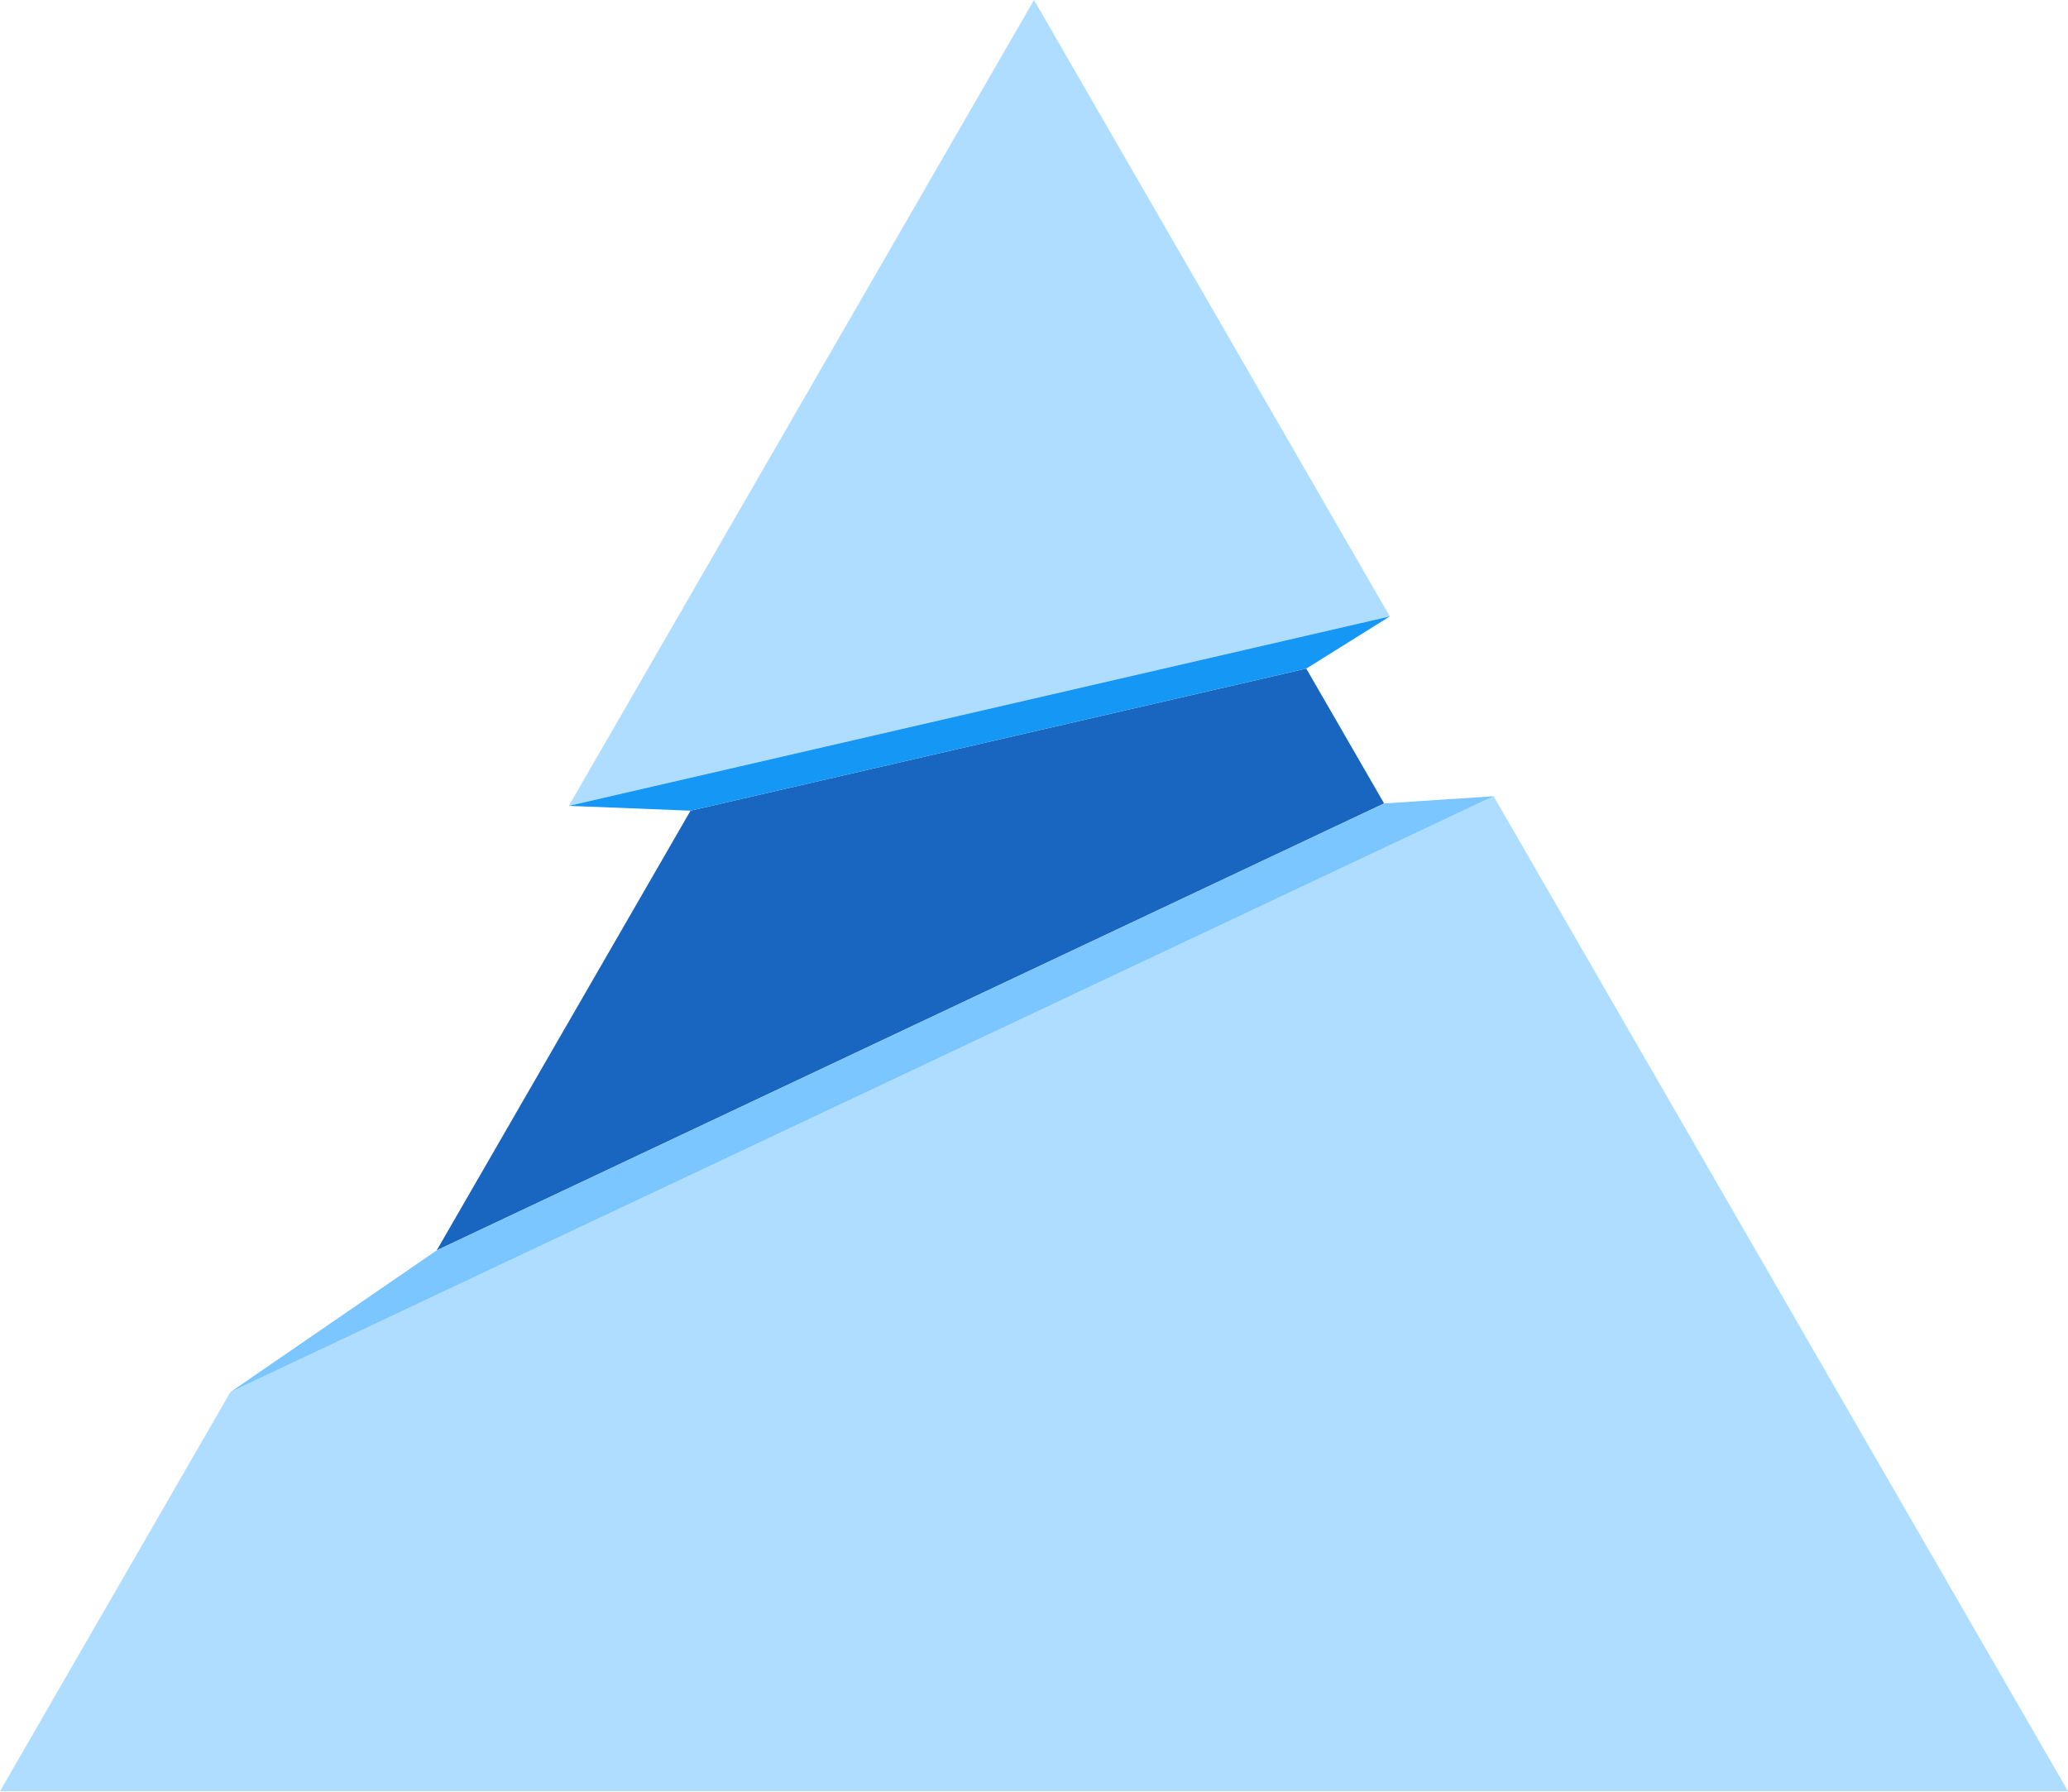
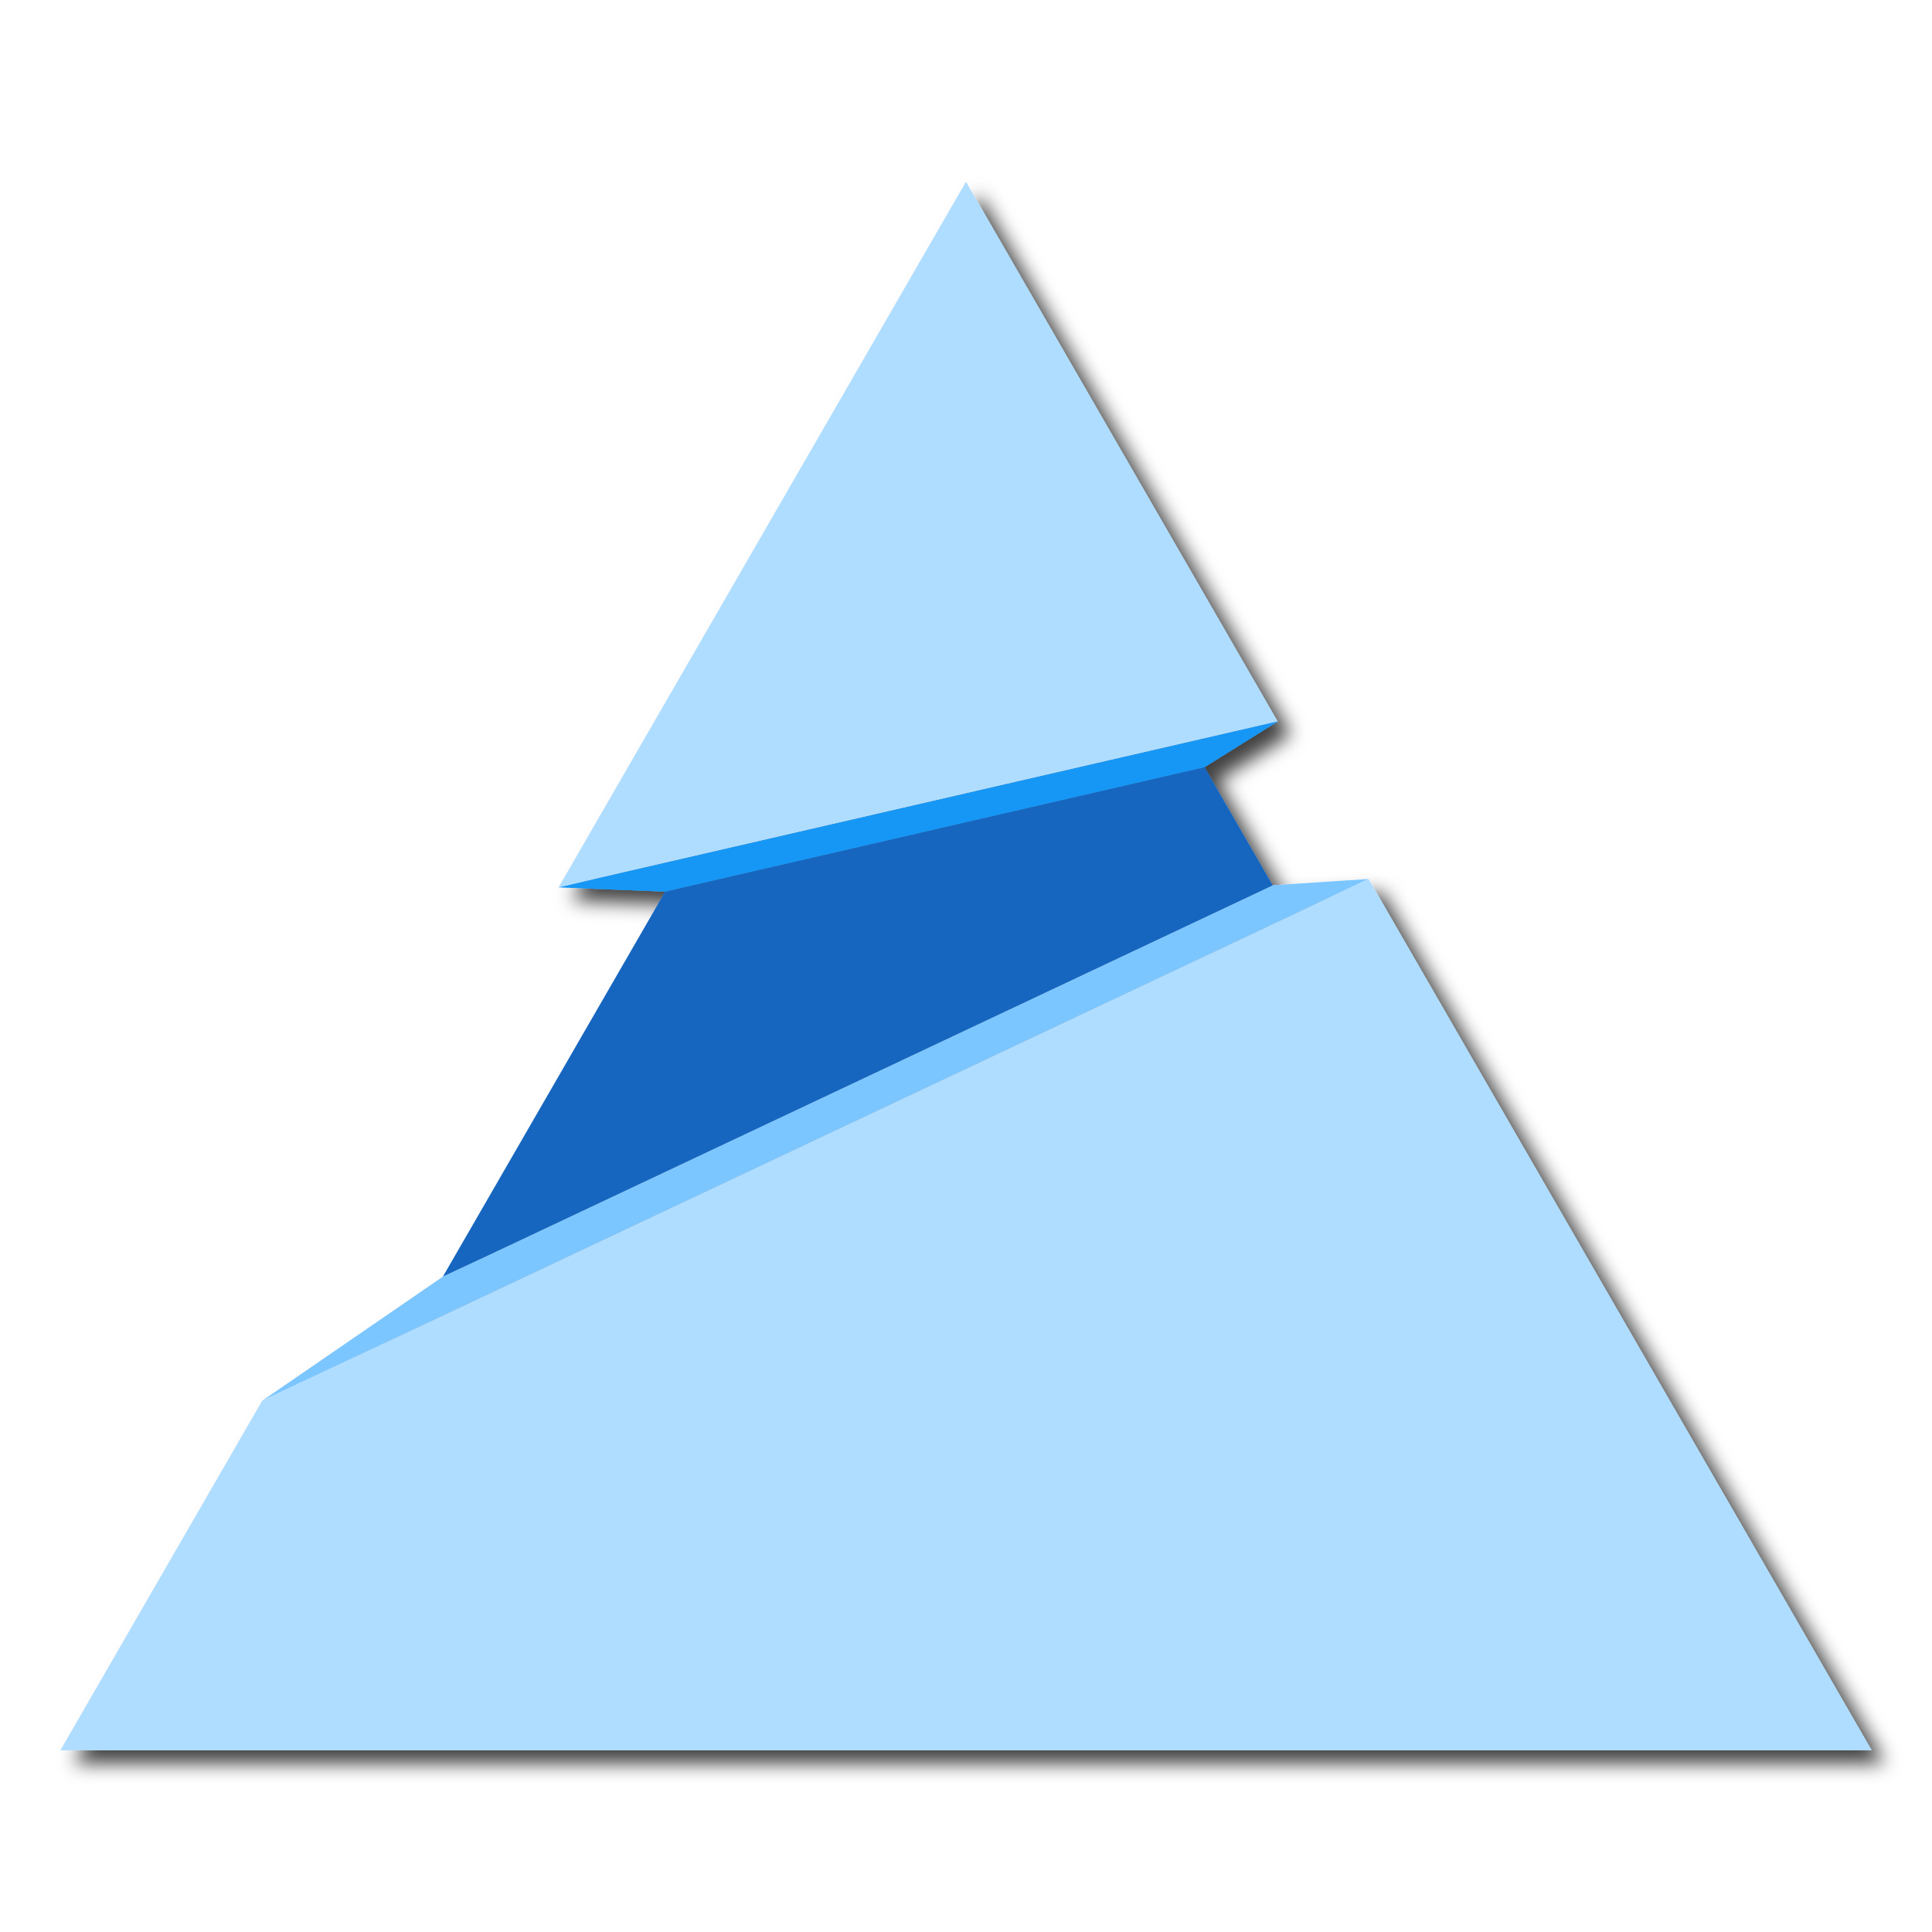
- <svg xmlns="http://www.w3.org/2000/svg" id="a" viewBox="0 0 960 831.38">
+ <svg xmlns="http://www.w3.org/2000/svg" id="a" viewBox="0 0 1024 1024">
  <defs>
-     <style>.b{fill:#afddff;}.c{fill:#1966c0;}.d{fill:#7bc6ff;}.e{fill:#1597f6;}</style>
+     <style>.d{fill:#1597f6;}.d,.e,.f,.g{stroke-width:0px;}.e{fill:#afddff;}.f{fill:#1966c0;}.g{fill:#7bc6ff;}.h{filter:url(#b);}</style>
+     <filter id="b" filterUnits="userSpaceOnUse">
+       <feOffset dx="7" dy="7" />
+       <feGaussianBlur result="c" stdDeviation="5" />
+       <feFlood flood-color="#000" flood-opacity=".75" />
+       <feComposite in2="c" operator="in" />
+       <feComposite in="SourceGraphic" />
+     </filter>
  </defs>
-   <g>
-     <polygon class="b" points="480 0 264.05 374.03 645.18 286.1 480 0" />
-     <polygon class="b" points="960 831.38 693.36 369.56 106.95 646.13 0 831.38 960 831.38" />
-     <polygon class="c" points="606.4 310.32 320.55 376.27 202.73 580.34 642.53 372.91 606.4 310.32" />
+   <g class="h">
+     <polygon class="g" points="234.73 676.65 138.95 742.44 725.36 465.86 674.53 469.22 234.73 676.65" />
+     <polygon class="e" points="512 96.31 296.05 470.34 677.18 382.41 512 96.31" />
+     <polygon class="e" points="992 927.69 725.36 465.86 138.95 742.44 32 927.69 992 927.69" />
+     <polygon class="f" points="638.4 406.63 352.55 472.58 234.73 676.65 674.53 469.22 638.4 406.63" />
+     <polygon class="d" points="296.05 470.34 352.55 472.58 638.4 406.63 677.18 382.41 296.05 470.34" />
  </g>
-   <polygon class="e" points="264.05 374.03 320.55 376.27 606.4 310.32 645.18 286.1 264.05 374.03" />
-   <polygon class="d" points="202.73 580.34 106.95 646.13 693.36 369.56 642.53 372.91 202.73 580.34" />
</svg>
